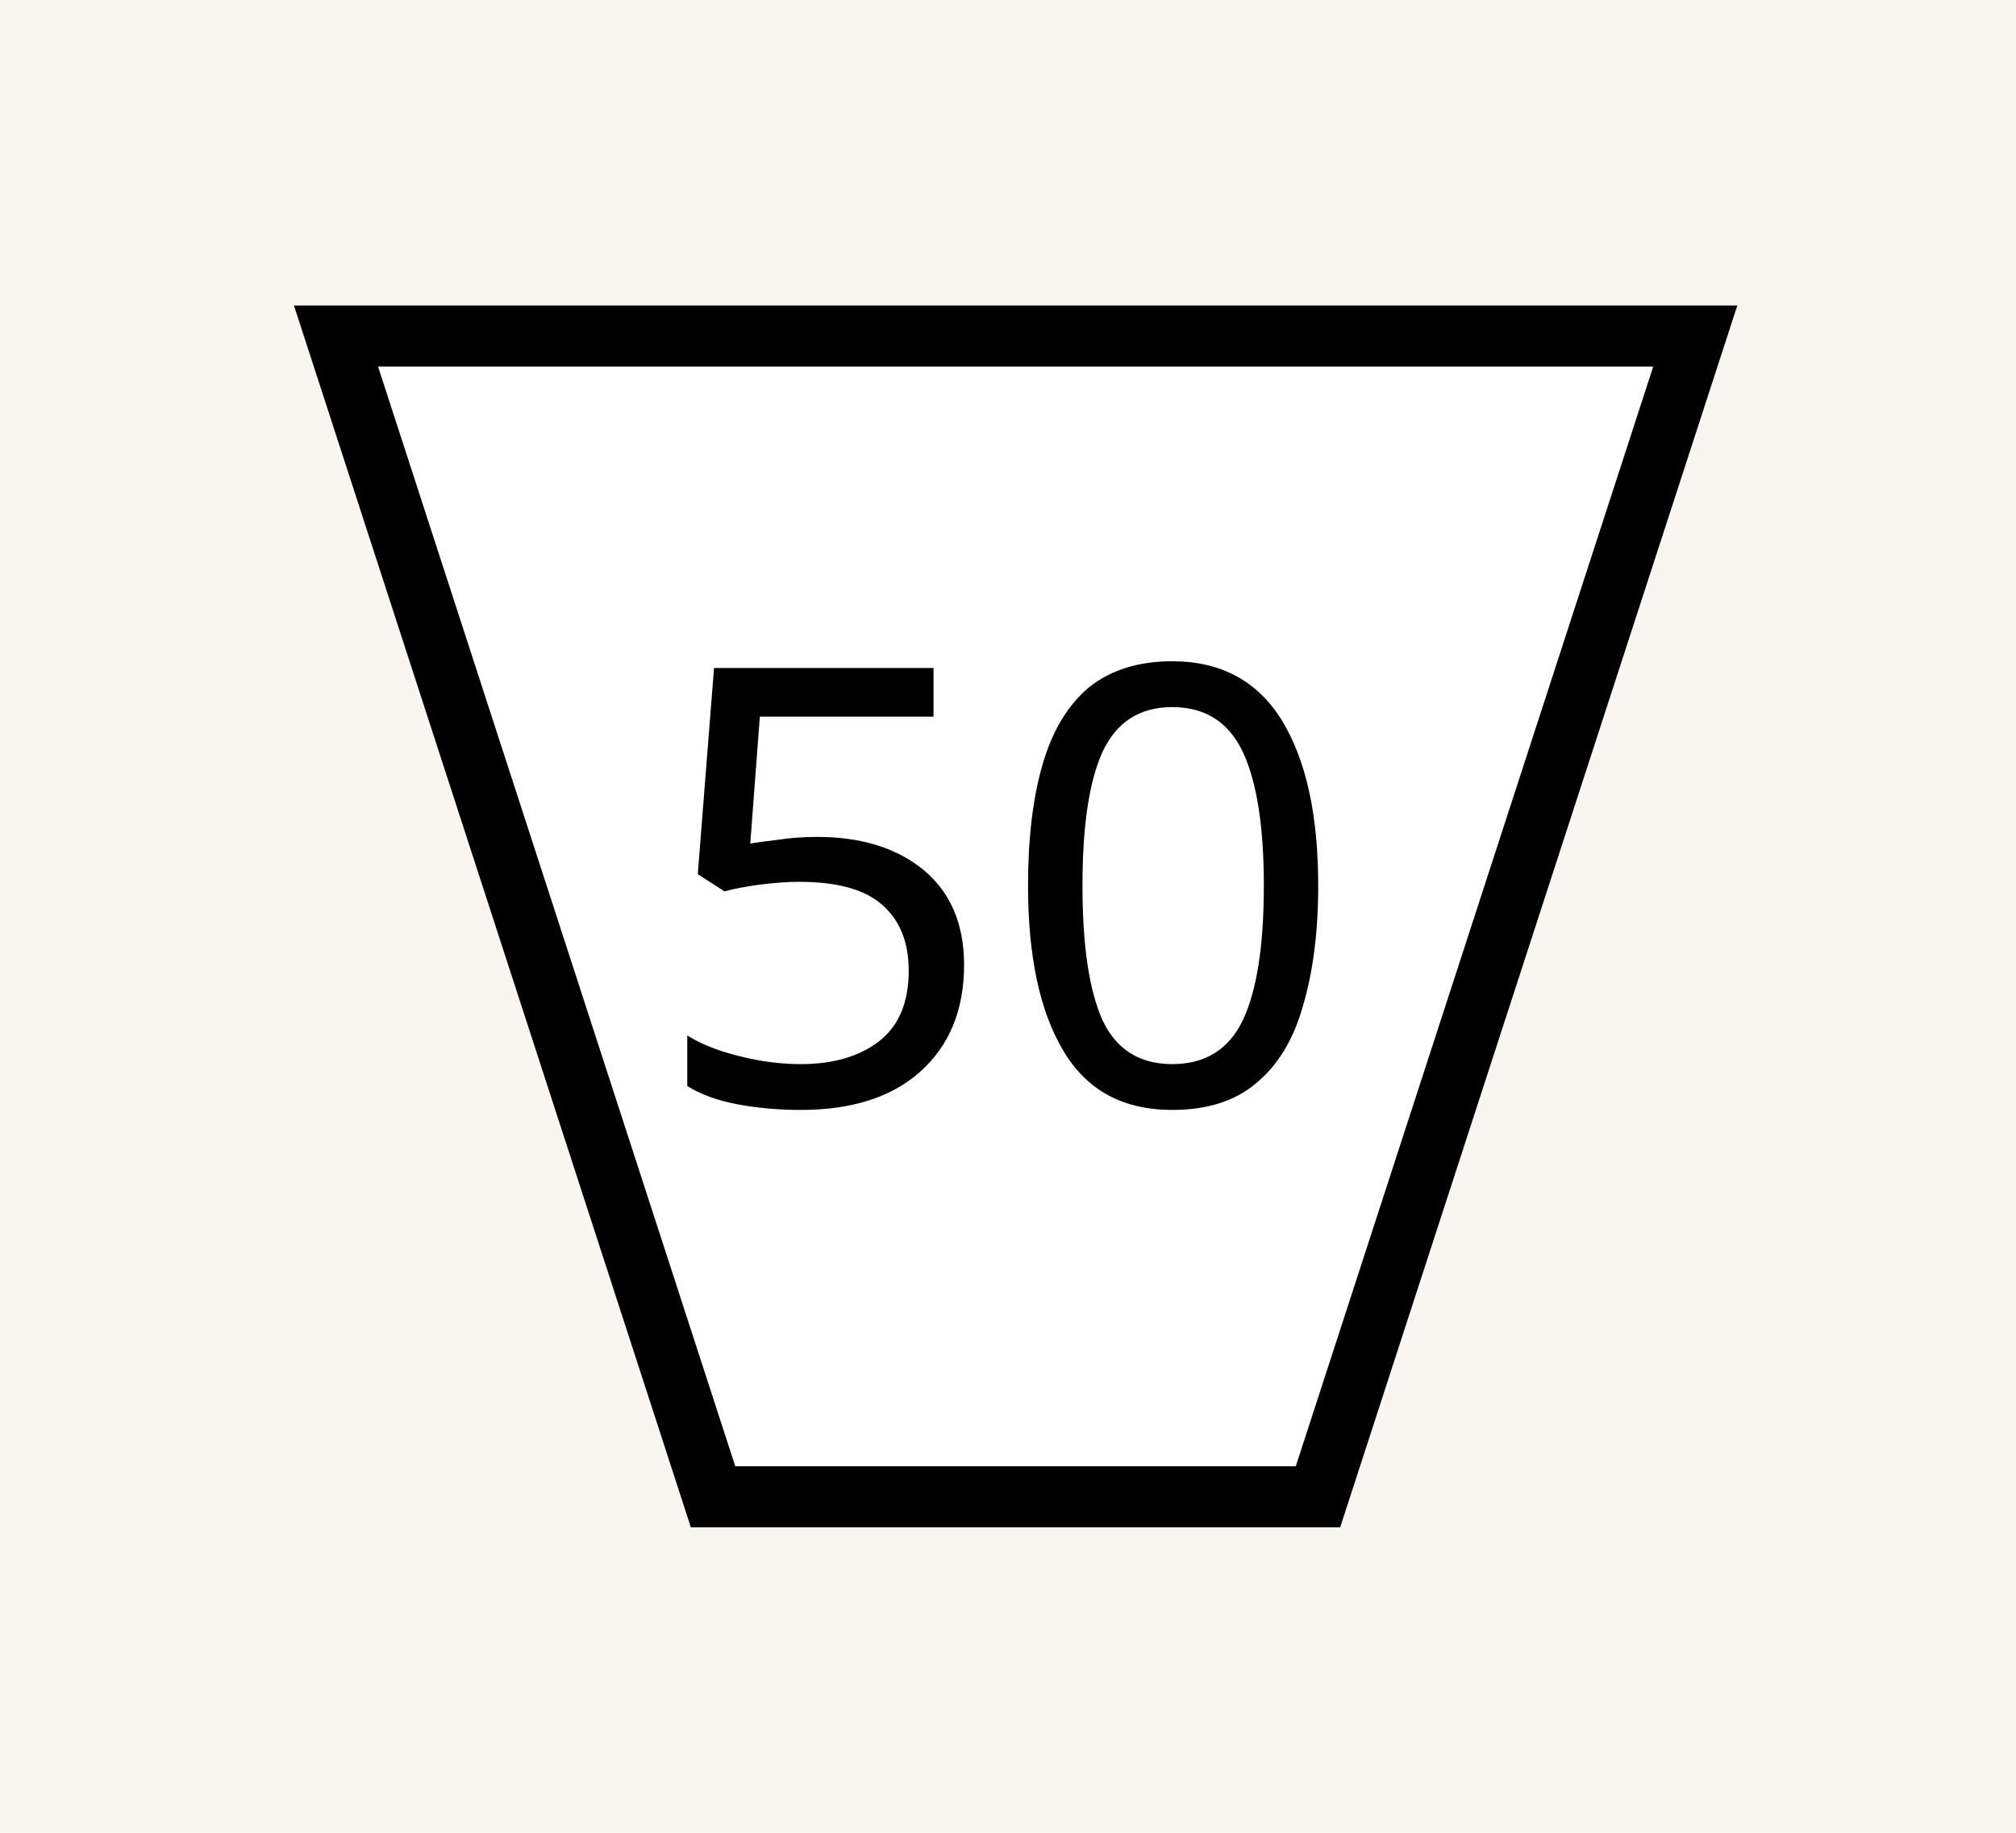
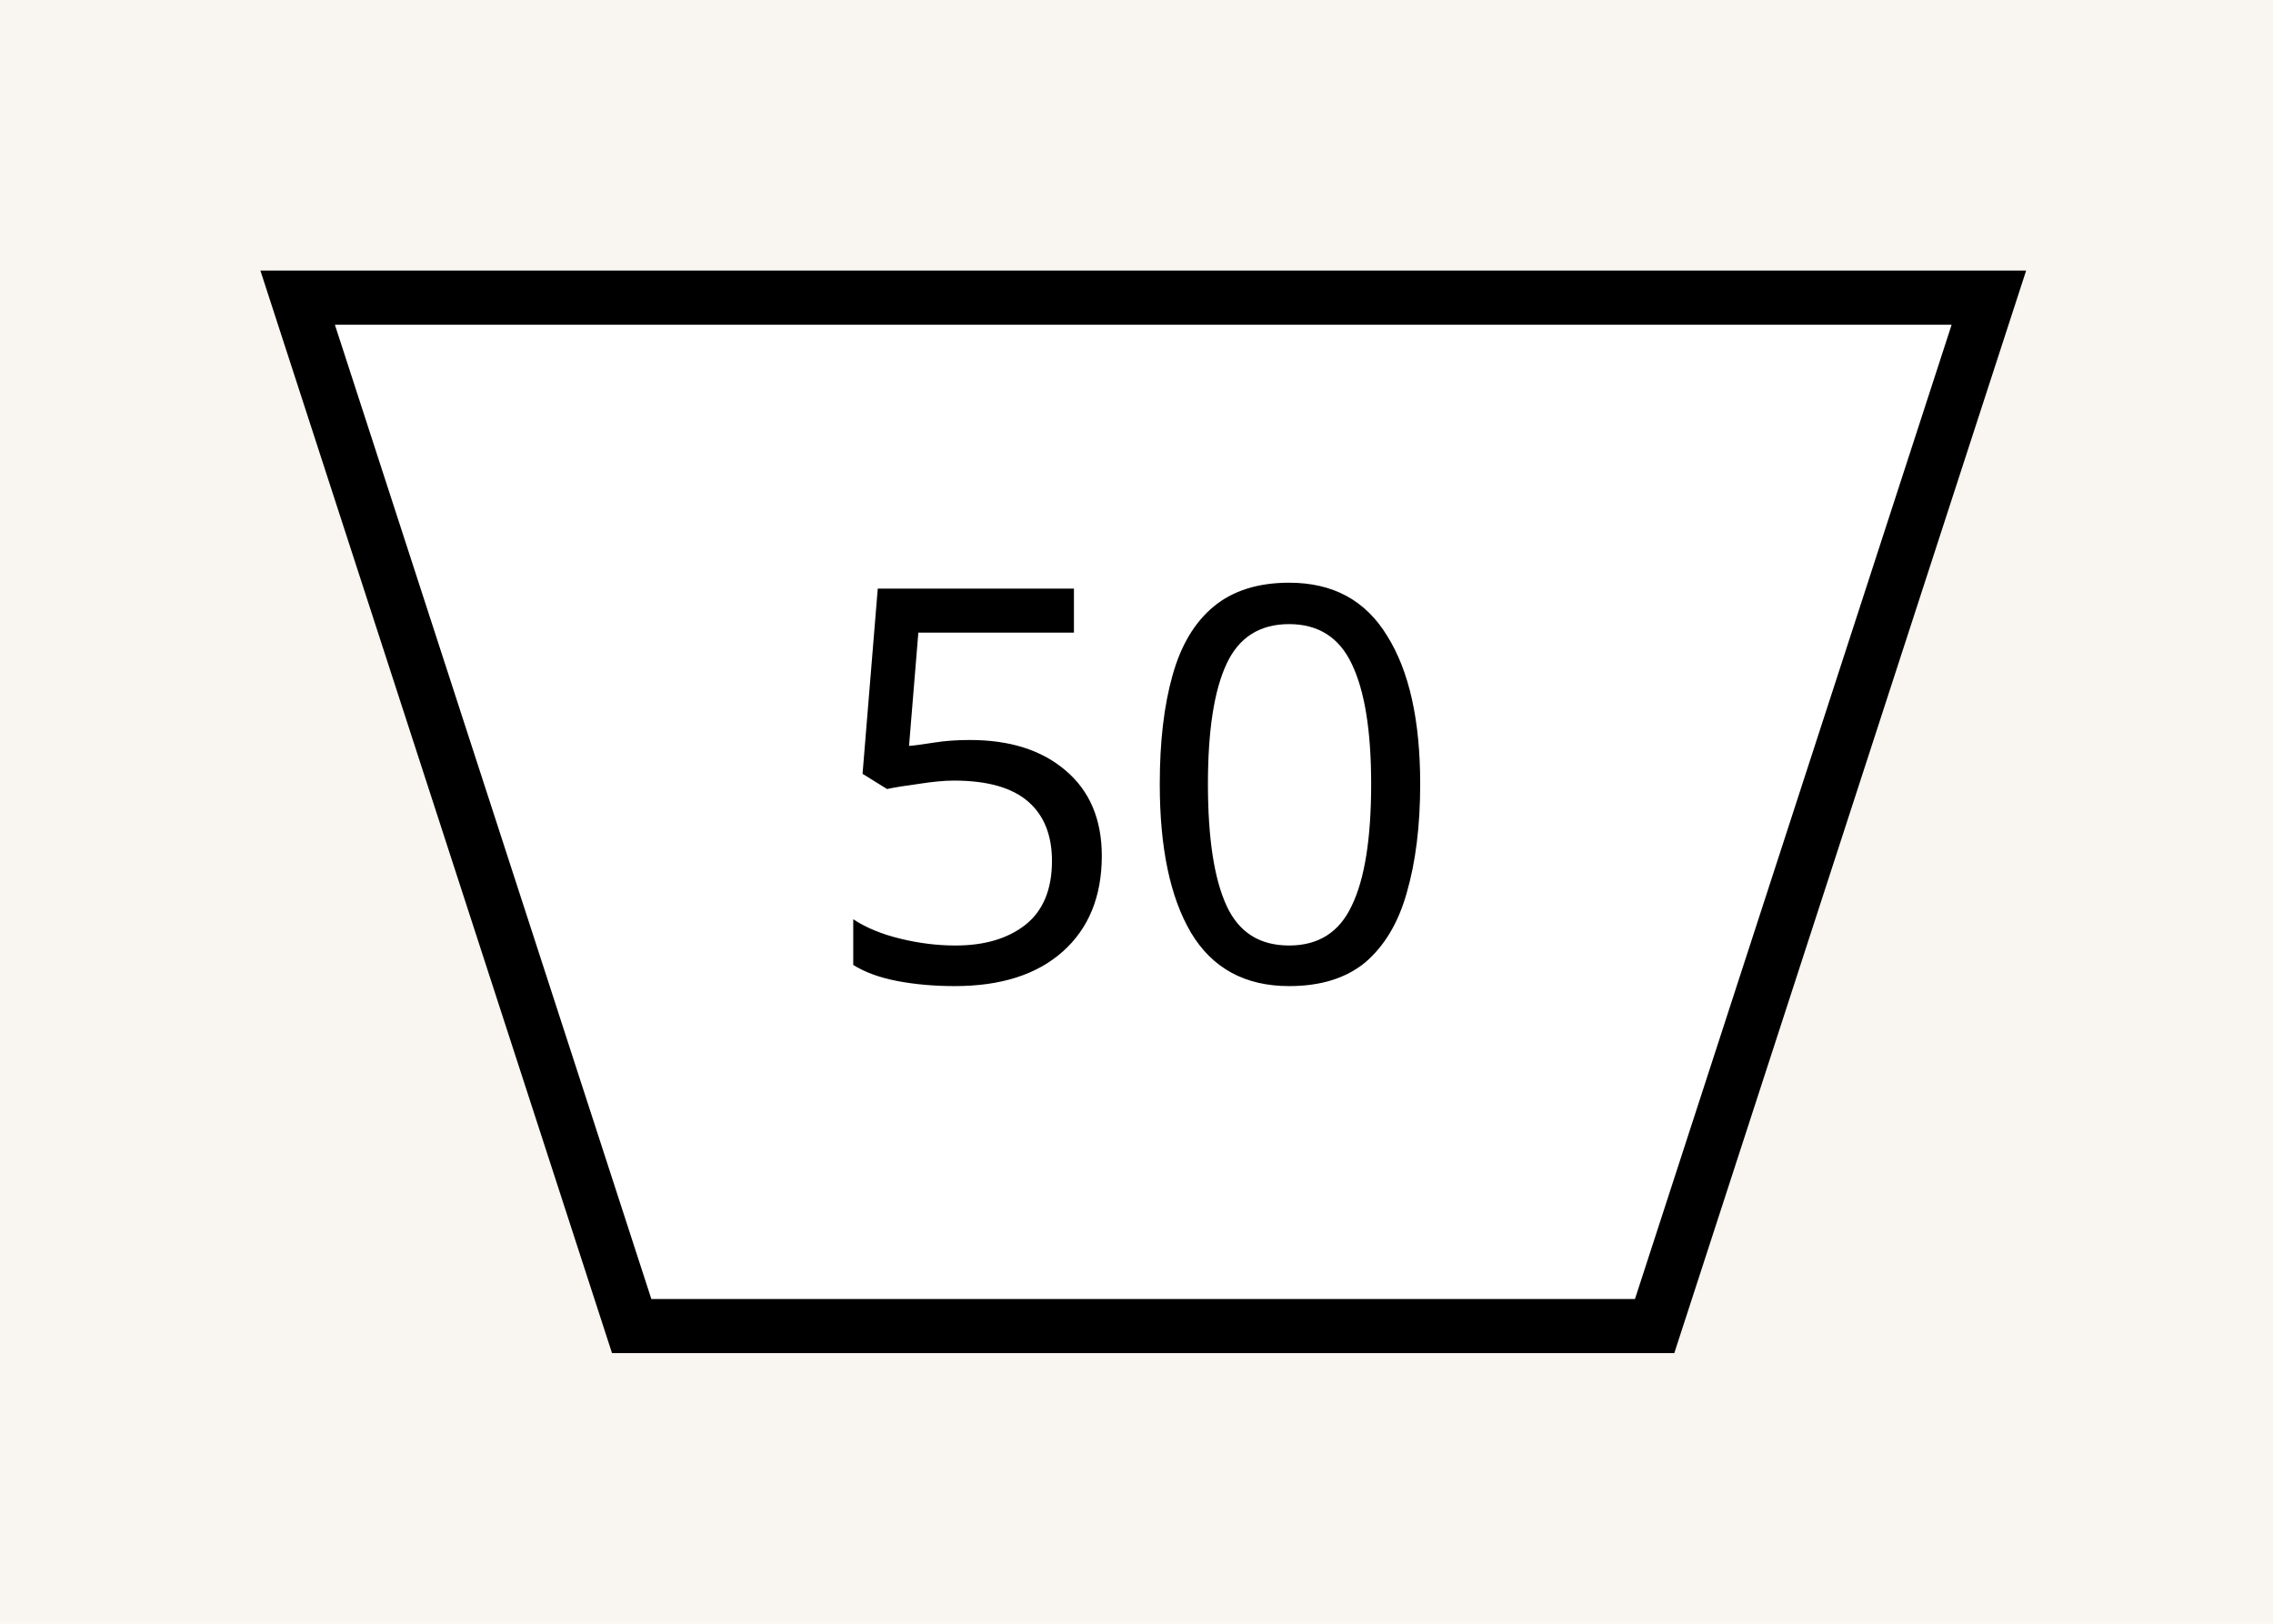
- <svg xmlns="http://www.w3.org/2000/svg" width="33pt" height="30pt" viewBox="0 0 33 30" version="1.1">
+ <svg xmlns="http://www.w3.org/2000/svg" width="42pt" height="30pt" viewBox="0 0 42 30" version="1.1">
  <g id="surface396">
-     <rect x="0" y="0" width="33" height="30" style="fill:hsl(30,44%,96%);stroke:none;" />
+     <rect x="0" y="0" width="42" height="30" style="fill:hsl(30,44%,96%);stroke:none;" />
    <g transform="translate(5,5)">
-       <path style="fill-rule:nonzero;fill:rgb(100%,100%,100%);fill-opacity:1;stroke-width:1;stroke-linecap:butt;stroke-linejoin:miter;stroke:rgb(0%,0%,0%);stroke-opacity:1;stroke-miterlimit:10;" d="M 22.75 0.5 L 16.574 19.5 L 6.672 19.5 L 0.5 0.5 Z M 22.75 0.5 " />
-       <path style=" stroke:none;fill-rule:nonzero;fill:rgb(0%,0%,0%);fill-opacity:1;" d="M 8.375 8.699 C 9.102 8.699 9.688 8.883 10.125 9.246 C 10.562 9.613 10.781 10.129 10.781 10.793 C 10.781 11.535 10.539 12.117 10.062 12.543 C 9.594 12.961 8.941 13.168 8.109 13.168 C 7.742 13.168 7.395 13.137 7.062 13.074 C 6.738 13.012 6.469 12.914 6.25 12.777 L 6.25 11.949 C 6.488 12.098 6.781 12.211 7.125 12.293 C 7.469 12.379 7.797 12.418 8.109 12.418 C 8.641 12.418 9.066 12.293 9.391 12.043 C 9.711 11.793 9.875 11.41 9.875 10.887 C 9.875 10.418 9.727 10.059 9.438 9.809 C 9.156 9.559 8.703 9.434 8.078 9.434 C 7.898 9.434 7.688 9.449 7.438 9.48 C 7.195 9.512 7.004 9.551 6.859 9.59 L 6.422 9.309 L 6.688 5.934 L 10.281 5.934 L 10.281 6.73 L 7.438 6.73 L 7.281 8.809 C 7.383 8.789 7.535 8.77 7.734 8.746 C 7.93 8.715 8.145 8.699 8.375 8.699 Z M 16.578 9.496 C 16.578 10.258 16.492 10.914 16.328 11.465 C 16.172 12.02 15.914 12.441 15.562 12.73 C 15.219 13.023 14.758 13.168 14.188 13.168 C 13.383 13.168 12.789 12.848 12.406 12.199 C 12.02 11.555 11.828 10.652 11.828 9.496 C 11.828 8.727 11.906 8.07 12.062 7.527 C 12.219 6.977 12.469 6.555 12.812 6.262 C 13.164 5.973 13.625 5.824 14.188 5.824 C 14.988 5.824 15.586 6.148 15.984 6.793 C 16.379 7.441 16.578 8.34 16.578 9.496 Z M 12.719 9.496 C 12.719 10.477 12.828 11.211 13.047 11.699 C 13.273 12.18 13.656 12.418 14.188 12.418 C 14.727 12.418 15.113 12.18 15.344 11.699 C 15.57 11.223 15.688 10.488 15.688 9.496 C 15.688 8.52 15.57 7.789 15.344 7.309 C 15.113 6.82 14.727 6.574 14.188 6.574 C 13.656 6.574 13.273 6.82 13.047 7.309 C 12.828 7.789 12.719 8.52 12.719 9.496 Z M 5.625 2.383 " />
+       <path style="fill-rule:nonzero;fill:rgb(100%,100%,100%);fill-opacity:1;stroke-width:1;stroke-linecap:butt;stroke-linejoin:miter;stroke:rgb(0%,0%,0%);stroke-opacity:1;stroke-miterlimit:10;" d="M 31.75 0.5 L 25.574 19.5 L 6.672 19.5 L 0.5 0.5 Z M 31.75 0.5 " />
+       <path style=" stroke:none;fill-rule:nonzero;fill:rgb(0%,0%,0%);fill-opacity:1;" d="M 12.922 8.672 C 13.66 8.672 14.25 8.859 14.688 9.234 C 15.133 9.609 15.359 10.137 15.359 10.812 C 15.359 11.562 15.117 12.152 14.641 12.578 C 14.16 13.008 13.492 13.219 12.641 13.219 C 12.266 13.219 11.91 13.188 11.578 13.125 C 11.254 13.062 10.984 12.965 10.766 12.828 L 10.766 11.984 C 11.004 12.141 11.297 12.262 11.641 12.344 C 11.992 12.43 12.332 12.469 12.656 12.469 C 13.188 12.469 13.613 12.344 13.938 12.094 C 14.27 11.836 14.438 11.438 14.438 10.906 C 14.438 10.43 14.289 10.062 14 9.812 C 13.707 9.555 13.25 9.422 12.625 9.422 C 12.438 9.422 12.219 9.445 11.969 9.484 C 11.727 9.516 11.535 9.547 11.391 9.578 L 10.938 9.297 L 11.219 5.875 L 14.844 5.875 L 14.844 6.688 L 11.969 6.688 L 11.797 8.781 C 11.91 8.773 12.066 8.75 12.266 8.719 C 12.461 8.688 12.68 8.672 12.922 8.672 Z M 21.242 9.484 C 21.242 10.266 21.156 10.938 20.992 11.5 C 20.836 12.055 20.578 12.48 20.227 12.781 C 19.871 13.074 19.402 13.219 18.82 13.219 C 18.008 13.219 17.402 12.891 17.008 12.234 C 16.621 11.578 16.43 10.664 16.43 9.484 C 16.43 8.703 16.508 8.039 16.664 7.484 C 16.82 6.922 17.074 6.496 17.43 6.203 C 17.781 5.914 18.246 5.766 18.82 5.766 C 19.633 5.766 20.234 6.094 20.633 6.75 C 21.039 7.398 21.242 8.309 21.242 9.484 Z M 17.32 9.484 C 17.32 10.484 17.434 11.234 17.664 11.734 C 17.891 12.227 18.277 12.469 18.82 12.469 C 19.359 12.469 19.746 12.227 19.977 11.734 C 20.215 11.246 20.336 10.496 20.336 9.484 C 20.336 8.496 20.215 7.758 19.977 7.266 C 19.746 6.777 19.359 6.531 18.82 6.531 C 18.277 6.531 17.891 6.777 17.664 7.266 C 17.434 7.758 17.32 8.496 17.32 9.484 Z M 10.125 2.277 " />
    </g>
  </g>
</svg>
